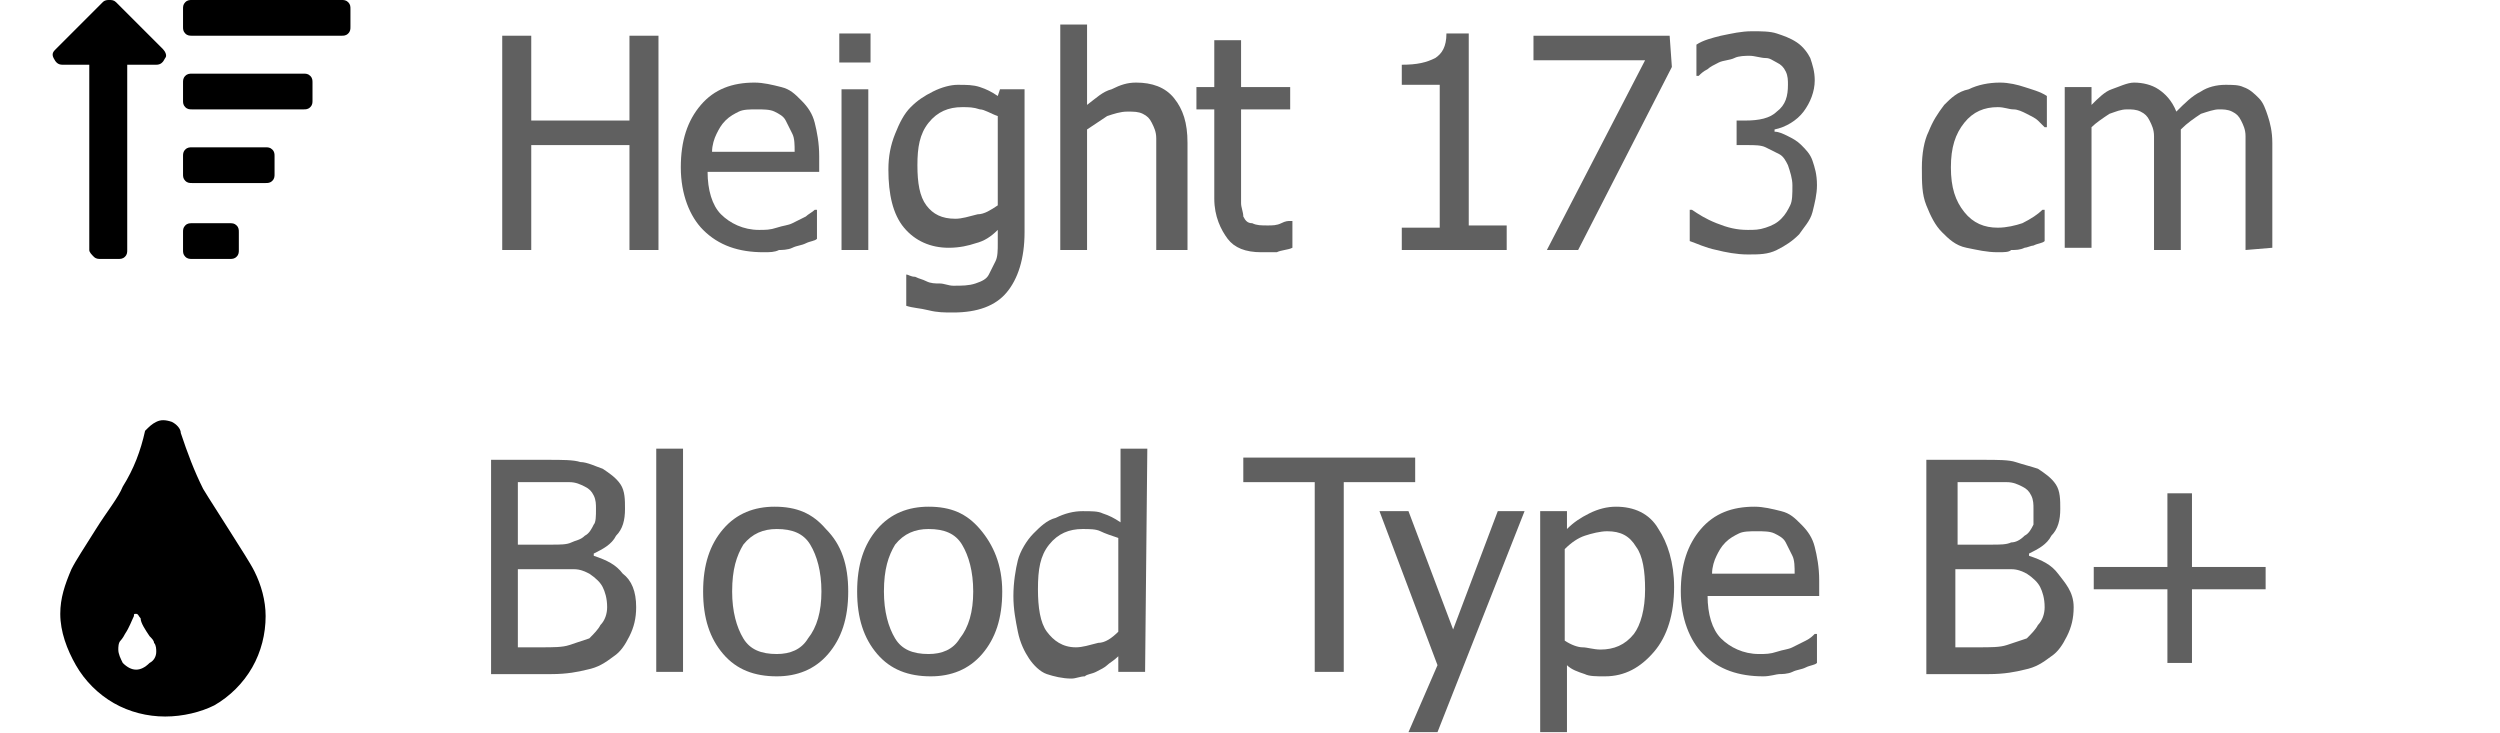
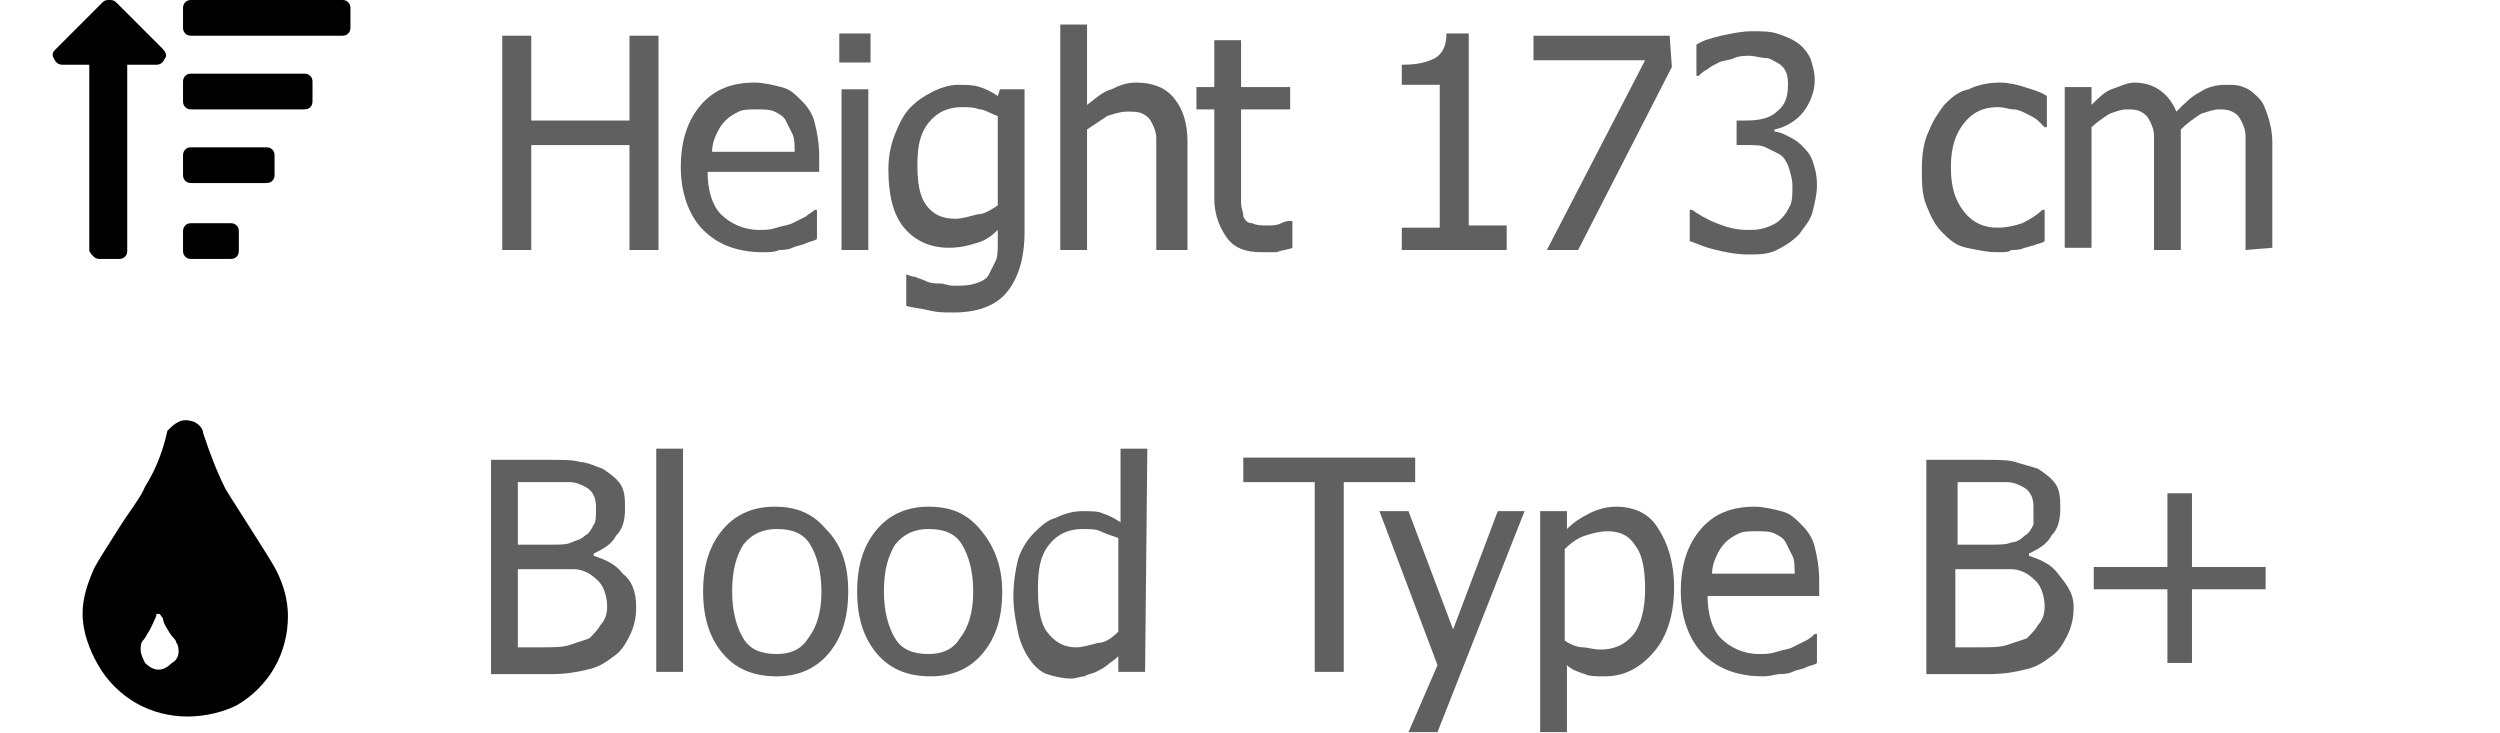
<svg xmlns="http://www.w3.org/2000/svg" version="1.1" id="Layer_1" x="0px" y="0px" viewBox="0 0 112 32.8" style="enable-background:new 0 0 112 32.8;" xml:space="preserve">
  <style type="text/css">
	.st0{opacity:0.78;}
	.st1{opacity:0.8;}
</style>
  <g id="Height_14.47_cm" class="st0">
    <g class="st1">
      <path d="M29.5,11.2h-1.3V6.5h-4.4v4.7h-1.3V1.6h1.3v3.8h4.4V1.6h1.3V11.2z" />
      <path d="M34.2,11.3c-1.1,0-2-0.3-2.7-1c-0.6-0.6-1-1.6-1-2.8c0-1.2,0.3-2.1,0.9-2.8c0.6-0.7,1.4-1,2.4-1c0.4,0,0.8,0.1,1.2,0.2    s0.6,0.3,0.9,0.6c0.3,0.3,0.5,0.6,0.6,1s0.2,0.9,0.2,1.5v0.7h-5c0,0.8,0.2,1.5,0.6,1.9c0.4,0.4,1,0.7,1.7,0.7c0.3,0,0.5,0,0.8-0.1    s0.5-0.1,0.7-0.2s0.4-0.2,0.6-0.3c0.1-0.1,0.3-0.2,0.4-0.3h0.1v1.3c-0.1,0.1-0.3,0.1-0.5,0.2s-0.4,0.1-0.6,0.2s-0.5,0.1-0.6,0.1    C34.7,11.3,34.5,11.3,34.2,11.3z M35.6,6.8c0-0.3,0-0.6-0.1-0.8c-0.1-0.2-0.2-0.4-0.3-0.6S34.9,5.1,34.7,5s-0.5-0.1-0.8-0.1    s-0.6,0-0.8,0.1s-0.4,0.2-0.6,0.4S32.2,5.8,32.1,6c-0.1,0.2-0.2,0.5-0.2,0.8H35.6z" />
      <path d="M39,2.8h-1.4V1.5H39V2.8z M38.9,11.2h-1.2V4h1.2V11.2z" />
      <path d="M40.6,12.3c0.1,0,0.2,0.1,0.4,0.1c0.2,0.1,0.3,0.1,0.5,0.2s0.4,0.1,0.6,0.1c0.2,0,0.4,0.1,0.6,0.1c0.4,0,0.7,0,1-0.1    s0.5-0.2,0.6-0.4c0.1-0.2,0.2-0.4,0.3-0.6s0.1-0.5,0.1-0.8v-0.6c-0.3,0.3-0.6,0.5-1,0.6c-0.3,0.1-0.7,0.2-1.2,0.2    c-0.8,0-1.5-0.3-2-0.9s-0.7-1.5-0.7-2.6c0-0.6,0.1-1.1,0.3-1.6s0.4-0.9,0.7-1.2c0.3-0.3,0.6-0.5,1-0.7s0.8-0.3,1.1-0.3    c0.4,0,0.7,0,1,0.1s0.5,0.2,0.8,0.4L44.8,4h1.1v6.4c0,1.2-0.3,2.1-0.8,2.7S43.8,14,42.7,14c-0.4,0-0.7,0-1.1-0.1    c-0.4-0.1-0.7-0.1-1-0.2L40.6,12.3L40.6,12.3z M44.7,9.2v-4c-0.3-0.1-0.6-0.3-0.8-0.3c-0.3-0.1-0.5-0.1-0.8-0.1    c-0.6,0-1.1,0.2-1.5,0.7s-0.5,1.1-0.5,1.9s0.1,1.4,0.4,1.8c0.3,0.4,0.7,0.6,1.3,0.6c0.3,0,0.6-0.1,1-0.2    C44.1,9.6,44.4,9.4,44.7,9.2z" />
      <path d="M53,11.2h-1.2V7.1c0-0.3,0-0.6,0-0.9s-0.1-0.5-0.2-0.7c-0.1-0.2-0.2-0.3-0.4-0.4S50.8,5,50.5,5s-0.6,0.1-0.9,0.2    c-0.3,0.2-0.6,0.4-0.9,0.6v5.4h-1.2V1.1h1.2v3.6c0.4-0.3,0.7-0.6,1.1-0.7c0.4-0.2,0.7-0.3,1.1-0.3c0.7,0,1.3,0.2,1.7,0.7    s0.6,1.1,0.6,2v4.8H53z" />
      <path d="M56.5,11.3c-0.7,0-1.2-0.2-1.5-0.6s-0.6-1-0.6-1.8v-4h-0.8v-1h0.8V1.8h1.2v2.1h2.2v1h-2.2v3.4c0,0.4,0,0.6,0,0.8    c0,0.2,0.1,0.4,0.1,0.6c0.1,0.2,0.2,0.3,0.4,0.3c0.2,0.1,0.4,0.1,0.7,0.1c0.2,0,0.4,0,0.6-0.1c0.2-0.1,0.3-0.1,0.4-0.1h0.1v1.2    c-0.2,0.1-0.5,0.1-0.7,0.2C56.9,11.3,56.7,11.3,56.5,11.3z" />
      <path d="M67.5,11.2h-4.7v-1h1.7V3.8h-1.7V2.9c0.7,0,1.1-0.1,1.5-0.3c0.3-0.2,0.5-0.5,0.5-1.1h1v8.6h1.7V11.2z" />
      <path d="M74.9,3l-4.2,8.2h-1.4l4.4-8.5h-5V1.6h6.1L74.9,3L74.9,3z" />
      <path d="M78.4,2.5c-0.2,0-0.5,0-0.7,0.1S77.2,2.7,77,2.8S76.6,3,76.5,3.1c-0.2,0.1-0.3,0.2-0.4,0.3H76V2c0.3-0.2,0.7-0.3,1.1-0.4    c0.5-0.1,0.9-0.2,1.4-0.2c0.4,0,0.8,0,1.1,0.1s0.6,0.2,0.9,0.4s0.5,0.5,0.6,0.7c0.1,0.3,0.2,0.6,0.2,1c0,0.5-0.2,1-0.5,1.4    S80,5.7,79.5,5.8v0.1c0.2,0,0.4,0.1,0.6,0.2c0.2,0.1,0.4,0.2,0.6,0.4c0.2,0.2,0.4,0.4,0.5,0.7c0.1,0.3,0.2,0.6,0.2,1.1    c0,0.4-0.1,0.8-0.2,1.2c-0.1,0.4-0.4,0.7-0.6,1c-0.3,0.3-0.6,0.5-1,0.7s-0.8,0.2-1.3,0.2s-1-0.1-1.4-0.2c-0.5-0.1-0.9-0.3-1.2-0.4    V9.4h0.1c0.3,0.2,0.6,0.4,1.1,0.6s0.9,0.3,1.4,0.3c0.3,0,0.5,0,0.8-0.1s0.5-0.2,0.7-0.4c0.2-0.2,0.3-0.4,0.4-0.6    c0.1-0.2,0.1-0.5,0.1-0.9c0-0.3-0.1-0.6-0.2-0.9C80,7.2,79.9,7,79.7,6.9s-0.4-0.2-0.6-0.3c-0.2-0.1-0.5-0.1-0.8-0.1h-0.5V5.4h0.4    c0.6,0,1.1-0.1,1.4-0.4c0.4-0.3,0.5-0.7,0.5-1.2c0-0.2,0-0.4-0.1-0.6s-0.2-0.3-0.4-0.4s-0.3-0.2-0.5-0.2S78.6,2.5,78.4,2.5z" />
      <path d="M89.5,11.3c-0.5,0-0.9-0.1-1.4-0.2s-0.8-0.4-1.1-0.7c-0.3-0.3-0.5-0.7-0.7-1.2s-0.2-1-0.2-1.7c0-0.6,0.1-1.2,0.3-1.6    c0.2-0.5,0.4-0.8,0.7-1.2c0.3-0.3,0.6-0.6,1.1-0.7c0.4-0.2,0.9-0.3,1.4-0.3c0.4,0,0.8,0.1,1.1,0.2s0.7,0.2,1,0.4v1.4h-0.1    c-0.1-0.1-0.2-0.2-0.3-0.3c-0.1-0.1-0.3-0.2-0.5-0.3c-0.2-0.1-0.4-0.2-0.6-0.2c-0.2,0-0.4-0.1-0.7-0.1c-0.6,0-1.1,0.2-1.5,0.7    s-0.6,1.1-0.6,2s0.2,1.5,0.6,2c0.4,0.5,0.9,0.7,1.5,0.7c0.4,0,0.8-0.1,1.1-0.2c0.4-0.2,0.7-0.4,0.9-0.6h0.1v1.4    c-0.1,0.1-0.3,0.1-0.5,0.2c-0.1,0-0.3,0.1-0.4,0.1c-0.2,0.1-0.4,0.1-0.6,0.1C90,11.3,89.8,11.3,89.5,11.3z" />
      <path d="M100.6,11.2V7c0-0.3,0-0.6,0-0.9s-0.1-0.5-0.2-0.7c-0.1-0.2-0.2-0.3-0.4-0.4s-0.4-0.1-0.6-0.1c-0.2,0-0.5,0.1-0.8,0.2    c-0.3,0.2-0.6,0.4-0.9,0.7c0,0.1,0,0.2,0,0.3c0,0.1,0,0.2,0,0.4v4.7h-1.2V7c0-0.3,0-0.6,0-0.9s-0.1-0.5-0.2-0.7    c-0.1-0.2-0.2-0.3-0.4-0.4s-0.4-0.1-0.6-0.1c-0.3,0-0.5,0.1-0.8,0.2c-0.3,0.2-0.6,0.4-0.8,0.6v5.4h-1.2V3.9h1.2v0.8    C94,4.4,94.3,4.1,94.6,4c0.3-0.1,0.7-0.3,1-0.3c0.4,0,0.8,0.1,1.1,0.3c0.3,0.2,0.6,0.5,0.8,1c0.4-0.4,0.7-0.7,1.1-0.9    c0.3-0.2,0.7-0.3,1.1-0.3c0.3,0,0.6,0,0.8,0.1c0.3,0.1,0.5,0.3,0.7,0.5s0.3,0.5,0.4,0.8c0.1,0.3,0.2,0.7,0.2,1.2v4.7L100.6,11.2    L100.6,11.2z" />
    </g>
  </g>
  <g id="Blood_Type_B_x2B_" class="st0">
    <g class="st1">
      <path d="M28.5,27.2c0,0.5-0.1,0.9-0.3,1.3s-0.4,0.7-0.7,0.9c-0.4,0.3-0.7,0.5-1.2,0.6c-0.4,0.1-0.9,0.2-1.6,0.2H22v-9.6h2.5    c0.7,0,1.2,0,1.5,0.1c0.3,0,0.7,0.2,1,0.3c0.3,0.2,0.6,0.4,0.8,0.7C28,22,28,22.4,28,22.8c0,0.5-0.1,0.9-0.4,1.2    c-0.2,0.4-0.6,0.6-1,0.8v0.1c0.6,0.2,1,0.4,1.3,0.8C28.3,26,28.5,26.5,28.5,27.2z M26.7,22.8c0-0.2,0-0.4-0.1-0.6    s-0.2-0.3-0.4-0.4s-0.4-0.2-0.7-0.2s-0.6,0-1.1,0h-1.2v2.8h1.5c0.4,0,0.7,0,0.9-0.1s0.4-0.1,0.6-0.3c0.2-0.1,0.3-0.3,0.4-0.5    C26.7,23.4,26.7,23.1,26.7,22.8z M27.2,27.2c0-0.4-0.1-0.7-0.2-0.9s-0.3-0.4-0.6-0.6c-0.2-0.1-0.4-0.2-0.7-0.2c-0.2,0-0.6,0-1,0    h-1.5V29h1c0.6,0,1,0,1.3-0.1s0.6-0.2,0.9-0.3c0.2-0.2,0.4-0.4,0.5-0.6C27.1,27.8,27.2,27.5,27.2,27.2z" />
      <path d="M30.6,30.1h-1.2v-10h1.2V30.1z" />
      <path d="M38,26.5c0,1.2-0.3,2.1-0.9,2.8c-0.6,0.7-1.4,1-2.3,1c-1,0-1.8-0.3-2.4-1c-0.6-0.7-0.9-1.6-0.9-2.8c0-1.2,0.3-2.1,0.9-2.8    c0.6-0.7,1.4-1,2.3-1c1,0,1.7,0.3,2.3,1C37.7,24.4,38,25.3,38,26.5z M36.8,26.5c0-0.9-0.2-1.6-0.5-2.1s-0.8-0.7-1.5-0.7    c-0.6,0-1.1,0.2-1.5,0.7c-0.3,0.5-0.5,1.1-0.5,2.1c0,0.9,0.2,1.6,0.5,2.1s0.8,0.7,1.5,0.7c0.6,0,1.1-0.2,1.4-0.7    C36.6,28.1,36.8,27.4,36.8,26.5z" />
      <path d="M44.9,26.5c0,1.2-0.3,2.1-0.9,2.8c-0.6,0.7-1.4,1-2.3,1c-1,0-1.8-0.3-2.4-1c-0.6-0.7-0.9-1.6-0.9-2.8    c0-1.2,0.3-2.1,0.9-2.8c0.6-0.7,1.4-1,2.3-1c1,0,1.7,0.3,2.3,1C44.5,24.4,44.9,25.3,44.9,26.5z M43.6,26.5c0-0.9-0.2-1.6-0.5-2.1    s-0.8-0.7-1.5-0.7c-0.6,0-1.1,0.2-1.5,0.7c-0.3,0.5-0.5,1.1-0.5,2.1c0,0.9,0.2,1.6,0.5,2.1s0.8,0.7,1.5,0.7c0.6,0,1.1-0.2,1.4-0.7    C43.4,28.1,43.6,27.4,43.6,26.5z" />
      <path d="M51.3,30.1h-1.2v-0.7c-0.2,0.2-0.4,0.3-0.5,0.4s-0.3,0.2-0.5,0.3c-0.2,0.1-0.4,0.1-0.5,0.2c-0.2,0-0.4,0.1-0.6,0.1    c-0.4,0-0.8-0.1-1.1-0.2s-0.6-0.4-0.8-0.7c-0.2-0.3-0.4-0.7-0.5-1.2s-0.2-1-0.2-1.6s0.1-1.2,0.2-1.6c0.1-0.4,0.4-0.9,0.7-1.2    s0.6-0.6,1-0.7c0.4-0.2,0.8-0.3,1.2-0.3s0.7,0,0.9,0.1c0.3,0.1,0.5,0.2,0.8,0.4v-3.3h1.2L51.3,30.1L51.3,30.1L51.3,30.1z     M50.1,28.3v-4.2c-0.3-0.1-0.6-0.2-0.8-0.3s-0.5-0.1-0.8-0.1c-0.6,0-1.1,0.2-1.5,0.7s-0.5,1.1-0.5,2c0,0.8,0.1,1.5,0.4,1.9    c0.3,0.4,0.7,0.7,1.3,0.7c0.3,0,0.6-0.1,1-0.2C49.5,28.8,49.8,28.6,50.1,28.3z" />
      <path d="M58.9,30.1v-8.5h-3.2v-1.1h7.7v1.1h-3.2v8.5H58.9z" />
      <path d="M68.3,22.9l-3.9,9.9h-1.3l1.3-3l-2.6-6.9h1.3l2,5.3l2-5.3H68.3z" />
      <path d="M75,26.3c0,1.2-0.3,2.2-0.9,2.9c-0.6,0.7-1.3,1.1-2.2,1.1c-0.4,0-0.7,0-0.9-0.1c-0.3-0.1-0.6-0.2-0.8-0.4v3H69v-9.9h1.2    v0.8c0.3-0.3,0.6-0.5,1-0.7s0.8-0.3,1.2-0.3c0.8,0,1.5,0.3,1.9,1C74.7,24.3,75,25.2,75,26.3z M73.7,26.4c0-0.8-0.1-1.5-0.4-1.9    C73,24,72.6,23.8,72,23.8c-0.3,0-0.7,0.1-1,0.2s-0.6,0.3-0.9,0.6v4.1c0.3,0.2,0.6,0.3,0.8,0.3s0.5,0.1,0.8,0.1    c0.6,0,1.1-0.2,1.5-0.7C73.5,28,73.7,27.3,73.7,26.4z" />
      <path d="M79,30.3c-1.1,0-2-0.3-2.7-1c-0.6-0.6-1-1.6-1-2.8c0-1.2,0.3-2.1,0.9-2.8c0.6-0.7,1.4-1,2.4-1c0.4,0,0.8,0.1,1.2,0.2    s0.6,0.3,0.9,0.6c0.3,0.3,0.5,0.6,0.6,1s0.2,0.9,0.2,1.5v0.7h-5c0,0.8,0.2,1.5,0.6,1.9c0.4,0.4,1,0.7,1.7,0.7c0.3,0,0.5,0,0.8-0.1    s0.5-0.1,0.7-0.2s0.4-0.2,0.6-0.3c0.2-0.1,0.3-0.2,0.4-0.3h0.1v1.3c-0.1,0.1-0.3,0.1-0.5,0.2s-0.4,0.1-0.6,0.2    c-0.2,0.1-0.5,0.1-0.6,0.1S79.3,30.3,79,30.3z M80.4,25.7c0-0.3,0-0.6-0.1-0.8s-0.2-0.4-0.3-0.6s-0.3-0.3-0.5-0.4    s-0.5-0.1-0.8-0.1s-0.6,0-0.8,0.1s-0.4,0.2-0.6,0.4c-0.2,0.2-0.3,0.4-0.4,0.6s-0.2,0.5-0.2,0.8H80.4z" />
      <path d="M92.9,27.2c0,0.5-0.1,0.9-0.3,1.3s-0.4,0.7-0.7,0.9c-0.4,0.3-0.7,0.5-1.2,0.6c-0.4,0.1-0.9,0.2-1.6,0.2h-2.8v-9.6h2.5    c0.7,0,1.2,0,1.5,0.1s0.7,0.2,1,0.3c0.3,0.2,0.6,0.4,0.8,0.7c0.2,0.3,0.2,0.7,0.2,1.1c0,0.5-0.1,0.9-0.4,1.2    c-0.2,0.4-0.6,0.6-1,0.8v0.1c0.6,0.2,1,0.4,1.3,0.8S92.9,26.5,92.9,27.2z M91.1,22.8c0-0.2,0-0.4-0.1-0.6s-0.2-0.3-0.4-0.4    s-0.4-0.2-0.7-0.2s-0.6,0-1,0h-1.2v2.8h1.5c0.4,0,0.7,0,0.9-0.1c0.2,0,0.4-0.1,0.6-0.3c0.2-0.1,0.3-0.3,0.4-0.5    C91.1,23.4,91.1,23.1,91.1,22.8z M91.6,27.2c0-0.4-0.1-0.7-0.2-0.9c-0.1-0.2-0.3-0.4-0.6-0.6c-0.2-0.1-0.4-0.2-0.7-0.2s-0.6,0-1,0    h-1.5V29h1c0.6,0,1,0,1.3-0.1s0.6-0.2,0.9-0.3c0.2-0.2,0.4-0.4,0.5-0.6C91.5,27.8,91.6,27.5,91.6,27.2z" />
      <path d="M101.5,26.4h-3.3v3.3h-1.1v-3.3h-3.3v-1h3.3v-3.3h1.1v3.3h3.3V26.4z" />
    </g>
  </g>
  <g id="tint">
    <g>
-       <path d="M5.1,31.5c-0.7-0.4-1.3-1-1.7-1.7s-0.7-1.5-0.7-2.3c0-0.7,0.2-1.3,0.5-2c0.2-0.4,0.6-1,1.1-1.8s1-1.4,1.2-1.9    c0.5-0.8,0.8-1.6,1-2.5C6.7,19.1,6.8,19,7,18.9s0.4-0.1,0.7,0c0.2,0.1,0.4,0.3,0.4,0.5c0.3,0.9,0.6,1.7,1,2.5    c0.3,0.5,0.7,1.1,1.2,1.9s0.9,1.4,1.1,1.8c0.3,0.6,0.5,1.3,0.5,2c0,0.8-0.2,1.6-0.6,2.3c-0.4,0.7-1,1.3-1.7,1.7    c-0.6,0.3-1.4,0.5-2.2,0.5S5.8,31.9,5.1,31.5z M6.1,27.5c-0.1,0-0.1,0-0.1,0.1c-0.1,0.2-0.2,0.5-0.4,0.8c-0.1,0.2-0.2,0.3-0.2,0.3    c-0.1,0.1-0.1,0.3-0.1,0.4c0,0.2,0.1,0.4,0.2,0.6C5.7,29.9,5.9,30,6.1,30c0.2,0,0.4-0.1,0.6-0.3C6.9,29.6,7,29.4,7,29.2    c0-0.1,0-0.3-0.1-0.4c0-0.1-0.1-0.2-0.2-0.3c-0.2-0.3-0.4-0.6-0.4-0.8C6.2,27.6,6.2,27.5,6.1,27.5z" />
+       <path d="M6.1,31.5c-0.7-0.4-1.3-1-1.7-1.7s-0.7-1.5-0.7-2.3c0-0.7,0.2-1.3,0.5-2c0.2-0.4,0.6-1,1.1-1.8s1-1.4,1.2-1.9    c0.5-0.8,0.8-1.6,1-2.5C7.7,19.1,7.8,19,8,18.9s0.4-0.1,0.7,0c0.2,0.1,0.4,0.3,0.4,0.5c0.3,0.9,0.6,1.7,1,2.5    c0.3,0.5,0.7,1.1,1.2,1.9s0.9,1.4,1.1,1.8c0.3,0.6,0.5,1.3,0.5,2c0,0.8-0.2,1.6-0.6,2.3c-0.4,0.7-1,1.3-1.7,1.7    c-0.6,0.3-1.4,0.5-2.2,0.5S6.8,31.9,6.1,31.5z M7.1,27.5c-0.1,0-0.1,0-0.1,0.1c-0.1,0.2-0.2,0.5-0.4,0.8c-0.1,0.2-0.2,0.3-0.2,0.3    c-0.1,0.1-0.1,0.3-0.1,0.4c0,0.2,0.1,0.4,0.2,0.6C6.7,29.9,6.9,30,7.1,30c0.2,0,0.4-0.1,0.6-0.3C7.9,29.6,8,29.4,8,29.2    c0-0.1,0-0.3-0.1-0.4c0-0.1-0.1-0.2-0.2-0.3c-0.2-0.3-0.4-0.6-0.4-0.8C7.2,27.6,7.2,27.5,7.1,27.5z" />
    </g>
  </g>
  <g id="_xF161_">
    <g>
      <path d="M4.6,0.1C4.7,0,4.8,0,4.9,0s0.2,0,0.3,0.1l2.1,2.1c0.1,0.1,0.2,0.3,0.1,0.4C7.3,2.8,7.2,2.9,7,2.9H5.7v8.3    c0,0.1,0,0.2-0.1,0.3c-0.1,0.1-0.2,0.1-0.3,0.1H4.5c-0.1,0-0.2,0-0.3-0.1S4,11.3,4,11.2V2.9H2.8c-0.2,0-0.3-0.1-0.4-0.3    c-0.1-0.2,0-0.3,0.1-0.4L4.6,0.1z M15.3,1.6c0.1,0,0.2,0,0.3-0.1s0.1-0.2,0.1-0.3V0.4c0-0.1,0-0.2-0.1-0.3C15.5,0,15.4,0,15.3,0    H8.6C8.5,0,8.4,0,8.3,0.1S8.2,0.3,8.2,0.4v0.8c0,0.1,0,0.2,0.1,0.3c0.1,0.1,0.2,0.1,0.3,0.1H15.3z M8.2,3.7c0-0.1,0-0.2,0.1-0.3    c0.1-0.1,0.2-0.1,0.3-0.1h5c0.1,0,0.2,0,0.3,0.1S14,3.6,14,3.7v0.8c0,0.1,0,0.2-0.1,0.3c-0.1,0.1-0.2,0.1-0.3,0.1h-5    c-0.1,0-0.2,0-0.3-0.1S8.2,4.6,8.2,4.5V3.7z M8.2,7c0-0.1,0-0.2,0.1-0.3c0.1-0.1,0.2-0.1,0.3-0.1h3.3c0.1,0,0.2,0,0.3,0.1    s0.1,0.2,0.1,0.3v0.8c0,0.1,0,0.2-0.1,0.3c-0.1,0.1-0.2,0.1-0.3,0.1H8.6c-0.1,0-0.2,0-0.3-0.1S8.2,7.9,8.2,7.8V7z M8.2,10.4    c0-0.1,0-0.2,0.1-0.3C8.4,10,8.5,10,8.6,10h1.7c0.1,0,0.2,0,0.3,0.1s0.1,0.2,0.1,0.3v0.8c0,0.1,0,0.2-0.1,0.3    c-0.1,0.1-0.2,0.1-0.3,0.1H8.6c-0.1,0-0.2,0-0.3-0.1s-0.1-0.2-0.1-0.3V10.4z" />
    </g>
  </g>
</svg>
